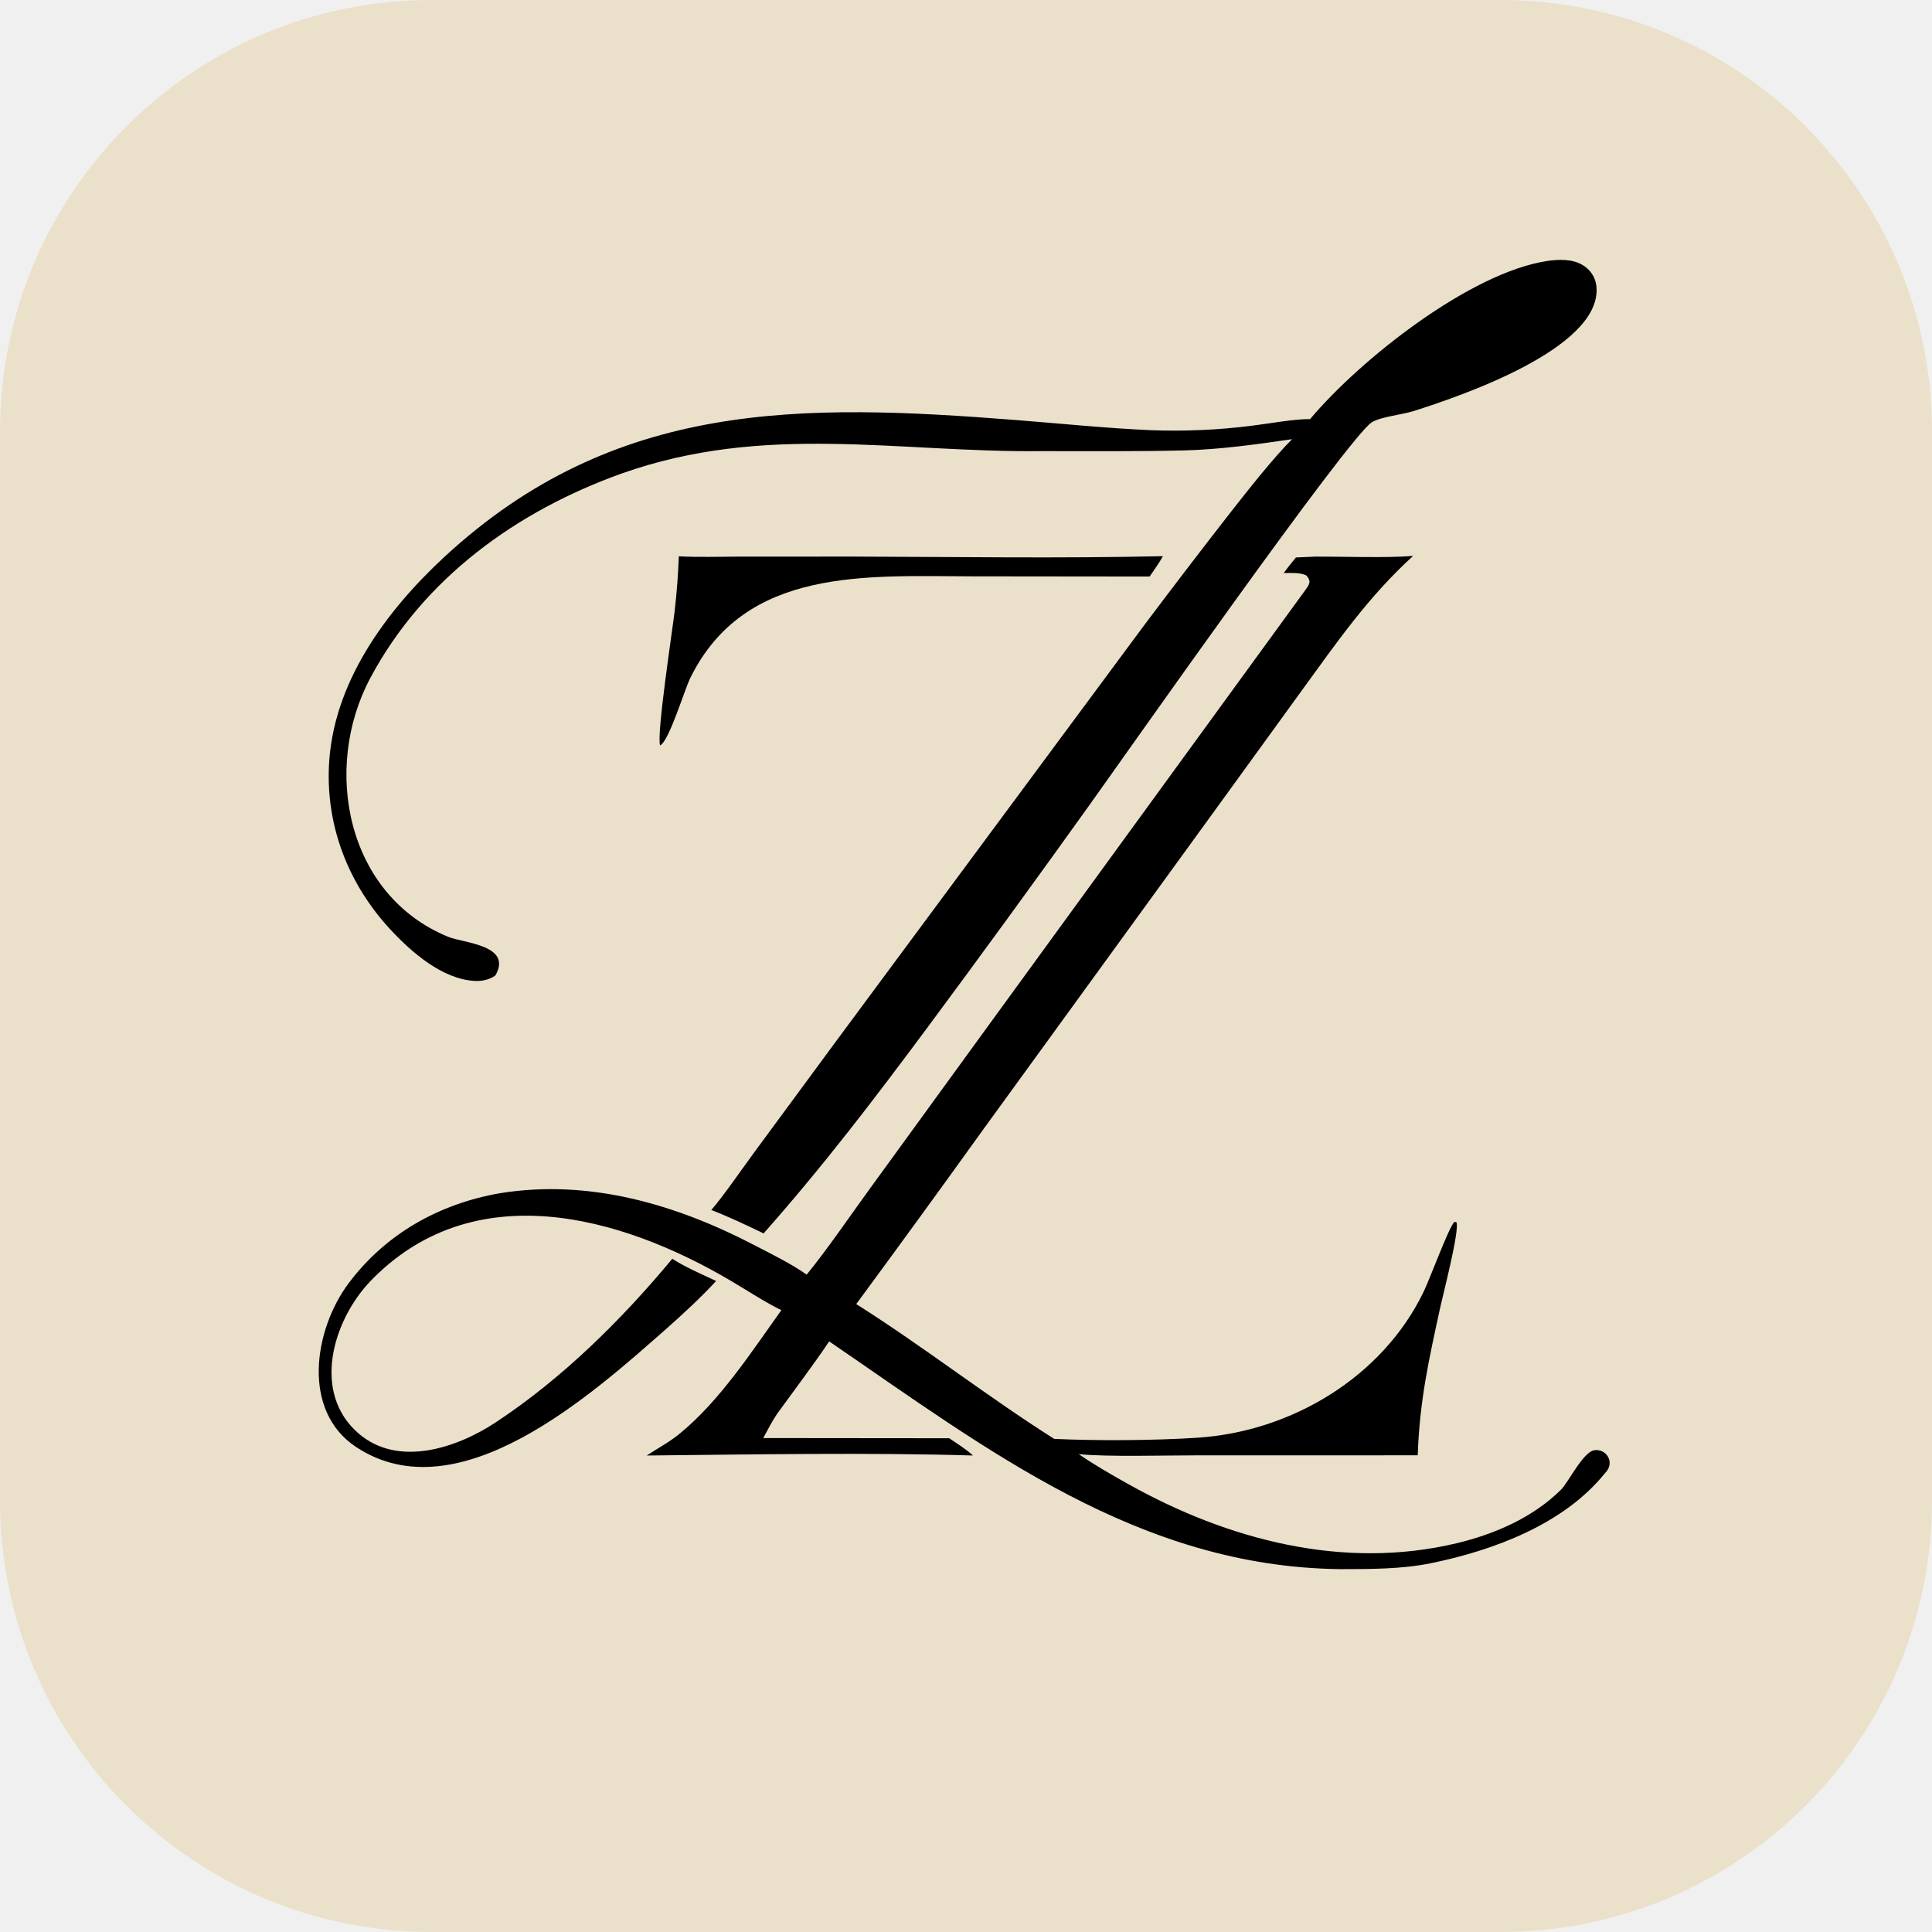
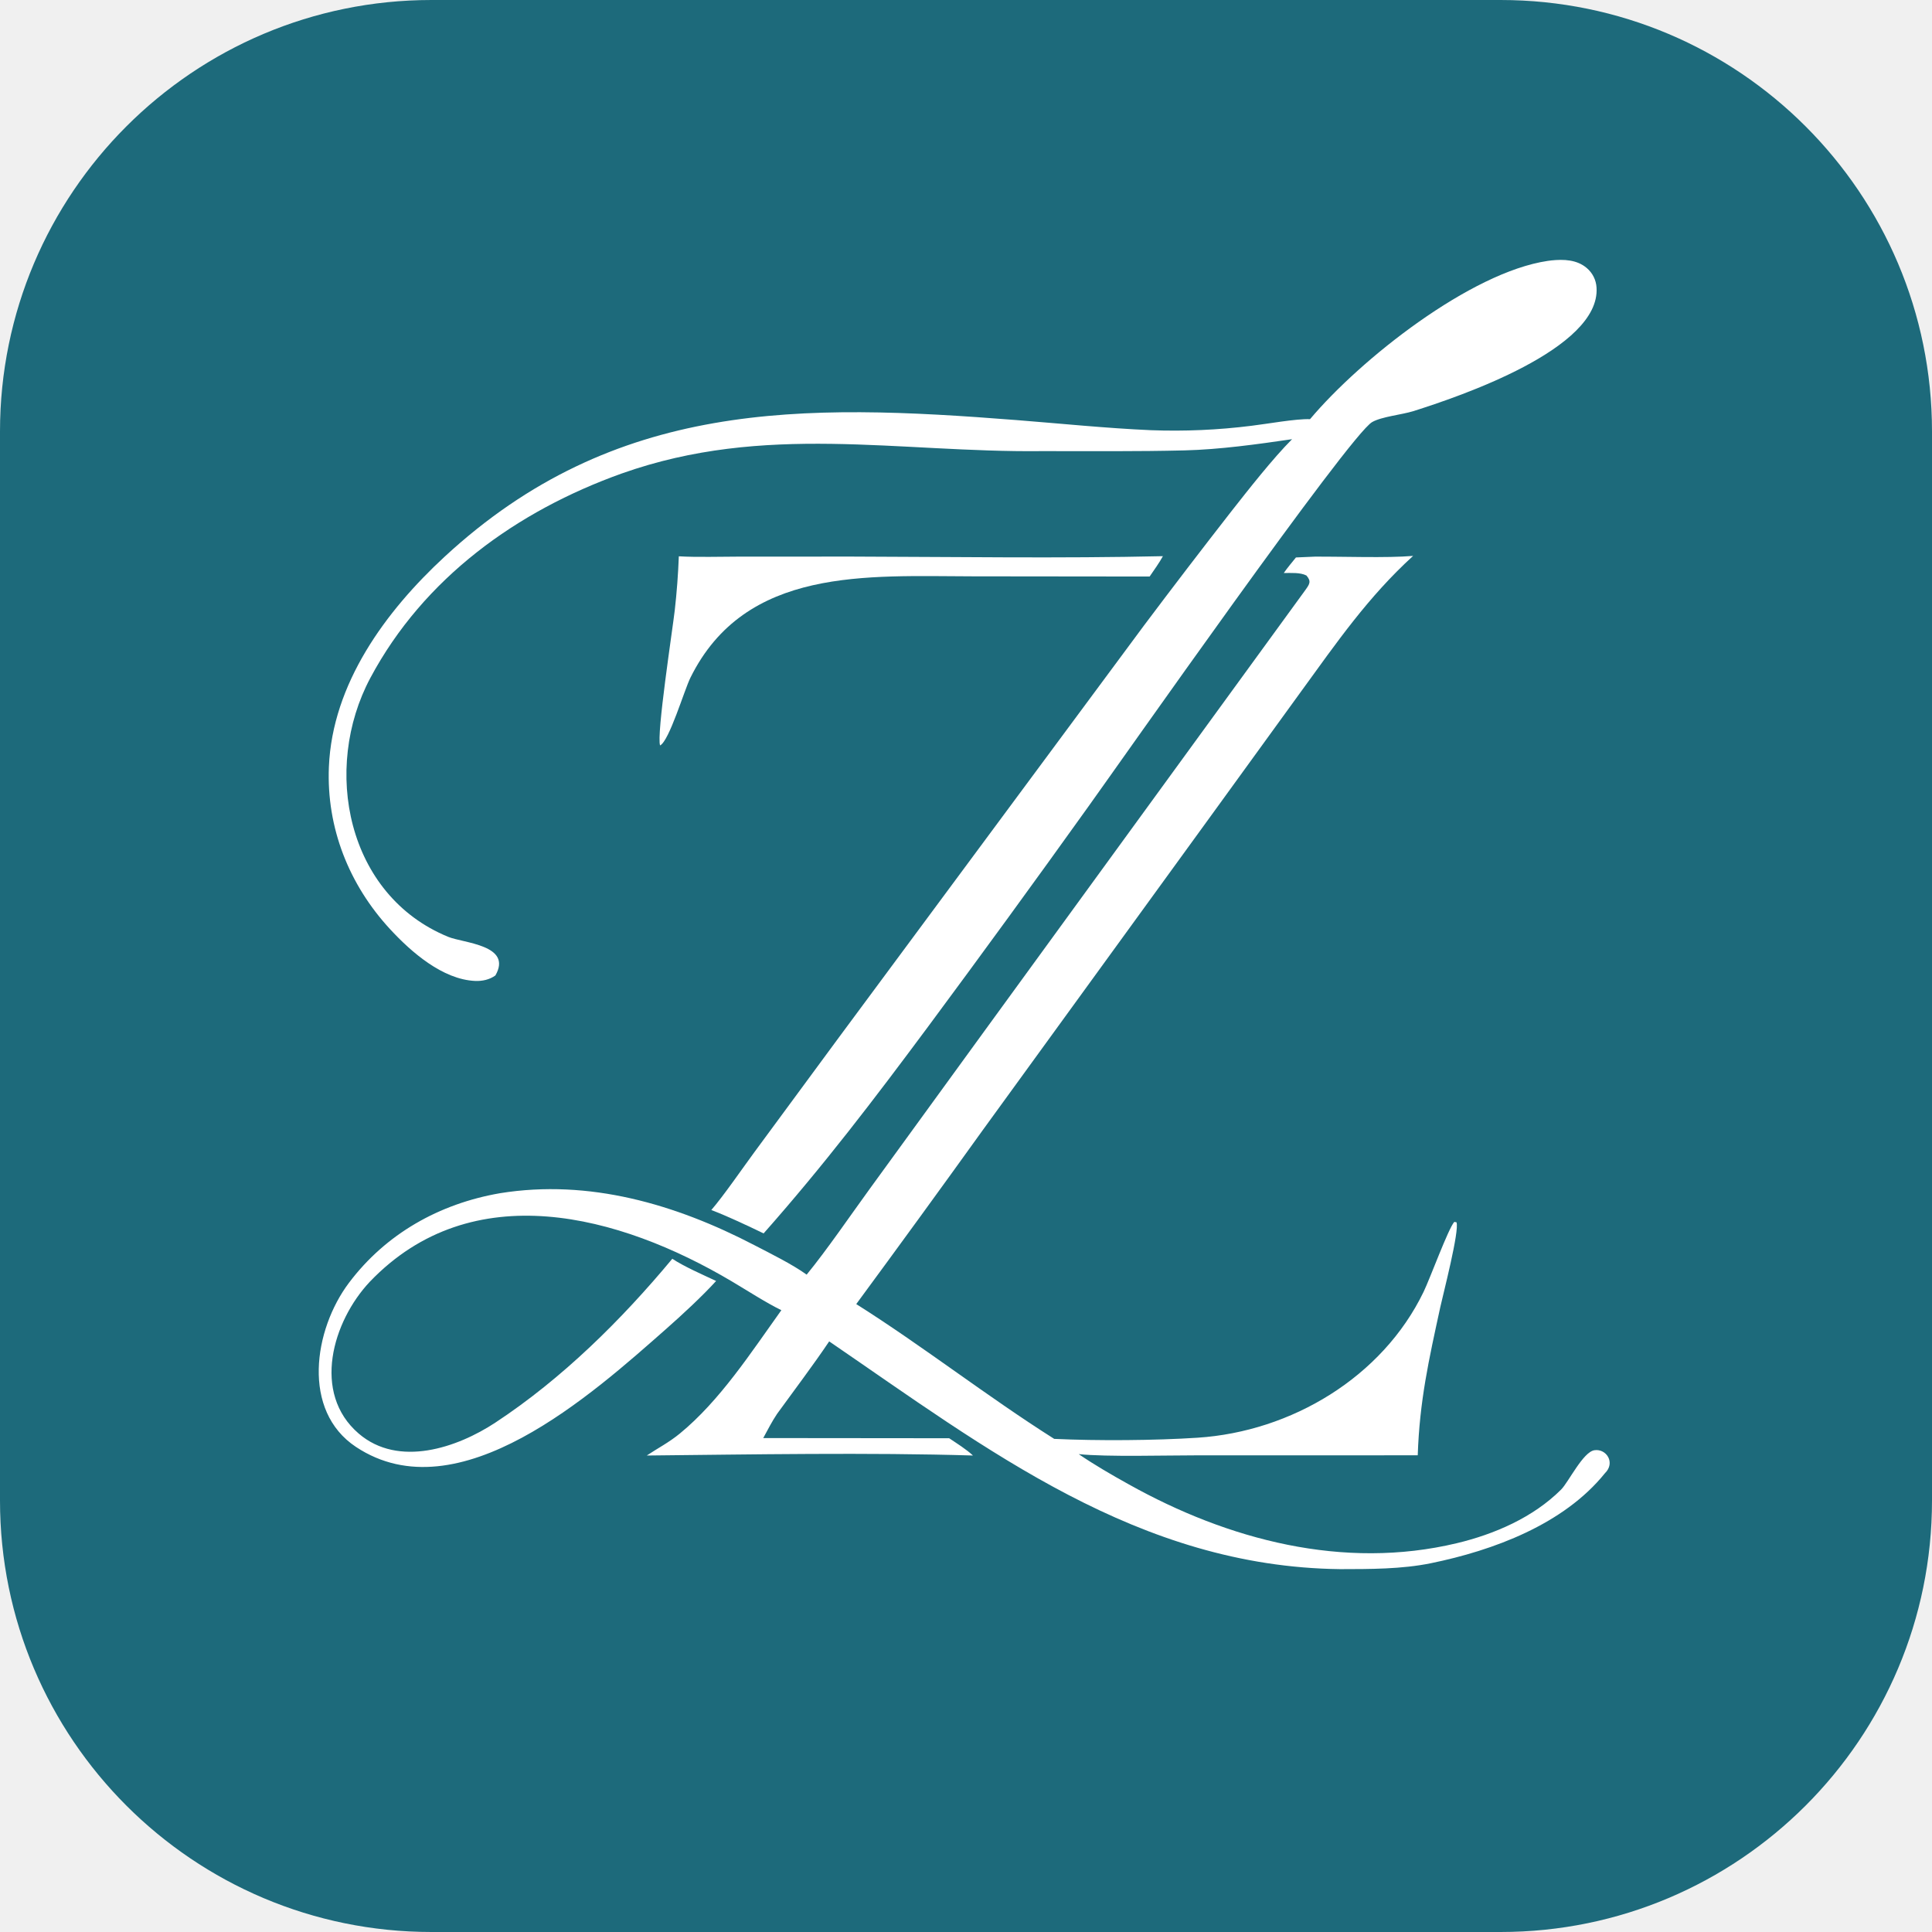
<svg xmlns="http://www.w3.org/2000/svg" width="394" height="394" viewBox="0 0 394 394" fill="none">
-   <style>.bg{fill:#EBE0CA}.fg{fill:#000000}@media (prefers-color-scheme: dark){.bg{fill:#032446}.fg{fill:#EBE0CA}}</style>
+   <style>.bg{fill:#1D6A7B}.fg{fill:#FFFFFF}@media (prefers-color-scheme: dark){.bg{fill:#D6EEF2}.fg{fill:#164E5A}}</style>
  <rect class="bg" width="394" height="394" rx="88" />
  <path d="M268.117 113.518C273.969 113.484 282.704 113.822 288.181 113.368C278.972 121.761 272.579 131.058 265.314 141.044L246.832 166.538L200.482 230.381C191.932 242.287 183.31 254.142 174.618 265.946C188.117 274.457 201.415 284.86 214.987 293.435C223.791 293.851 235.496 293.77 244.232 293.199C263.314 291.95 281.899 280.886 290.325 263.437C291.66 260.671 295.343 250.586 296.576 249.188L297.025 249.264C297.681 250.917 294.268 264.073 293.739 266.504C291.385 277.324 289.502 285.631 289.124 296.786L244.098 296.793C237.739 296.79 225.779 297.137 219.986 296.547C223.242 298.768 226.706 300.771 230.171 302.698C250.468 314.053 273.997 320.231 297.085 314.712C304.716 312.89 312.639 309.486 318.355 303.782C319.881 302.26 322.83 296.095 325.152 295.75C327.613 295.384 329.495 298.319 327.293 300.446C318.893 310.874 304.542 316.185 291.815 318.792C285.862 320.012 279.353 319.991 273.293 320C232.211 319.51 201.376 295.627 169.1 273.553C165.863 278.373 161.913 283.583 158.477 288.326C157.449 289.849 156.532 291.643 155.65 293.269L193.568 293.306C195.109 294.341 197.099 295.58 198.419 296.827C177.287 296.188 153.143 296.613 131.891 296.829C134.196 295.307 136.436 294.155 138.628 292.357C146.837 285.628 153.159 275.824 159.344 267.192C156.271 265.697 152.307 263.133 149.22 261.304C126.34 247.747 96.281 239.594 75.409 261.401C67.829 269.461 63.529 284.1 73.16 292.36C81.295 299.336 93.261 295.23 101.023 290.116C114.668 281.125 126.713 269.204 137.106 256.706C139.553 258.319 143.308 259.951 146.04 261.234C143.287 264.27 139.187 268.071 135.903 270.968C120.857 284.234 93.51 308.929 72.602 295.081C61.461 287.701 63.965 271.172 71.168 261.606C78.675 251.636 89.541 245.489 101.969 243.335C120.135 240.4 137.802 245.585 153.796 253.907C157.07 255.606 161.598 257.841 164.505 259.942C168.601 254.946 173.464 247.818 177.38 242.431L200.982 209.953L266.154 120.401C267.081 119.109 267.466 118.571 266.423 117.364C265.164 116.71 263.273 116.865 261.801 116.858C262.534 115.806 263.474 114.694 264.287 113.684L268.117 113.518Z" class="fg" />
  <path d="M315.62 53.208C315.875 53.166 316.131 53.133 316.389 53.108C318.91 52.85 321.598 52.94 323.617 54.679C324.79 55.68 325.502 57.116 325.588 58.655C326.399 71.156 297.564 80.896 288.242 83.839C285.865 84.589 281.771 84.954 279.821 86.079C275.213 88.737 228.42 155.491 221.895 164.568C211.143 179.596 200.265 194.534 189.261 209.378C178.217 224.246 167.986 237.676 155.724 251.535C152.658 250.047 148.2 247.943 145.061 246.768C147.596 243.82 151.383 238.311 153.834 234.977L170.898 211.81L233.306 127.548C239.139 119.778 245.043 112.062 251.018 104.401C254.475 99.998 259.592 93.474 263.5 89.564C256.469 90.597 248.712 91.674 241.594 91.85C231.972 92.088 222.099 91.996 212.461 91.999C183.127 92.326 156.002 86.202 126.785 96.564C105.426 104.204 86.427 117.859 75.539 138.23C65.634 156.763 70.694 182.551 91.397 191.052C94.531 192.339 104.58 192.711 101.032 198.923C99.855 199.785 98.338 200.11 96.895 200.046C90.257 199.754 83.858 194.152 79.556 189.495C71.159 180.405 66.565 168.802 67.071 156.419C67.764 139.446 78.629 124.653 90.689 113.514C125.342 81.501 163.504 82.234 207.292 85.668C216.433 86.385 225.537 87.327 234.703 87.731C241.554 87.988 248.415 87.688 255.217 86.832C258.328 86.465 264.336 85.369 267.158 85.483C277.481 73.215 299.904 55.529 315.62 53.208Z" class="fg" />
  <path d="M138.435 113.45C142.026 113.668 147.147 113.518 150.844 113.513L173.855 113.507C194.699 113.56 216.372 113.894 237.156 113.423C236.441 114.751 235.315 116.303 234.448 117.574L198.493 117.535C176.868 117.504 152.02 115.524 140.799 138.209C139.539 140.758 136.492 151.073 134.617 152.021C133.838 149.961 137.164 128.347 137.607 124.448C138.02 120.794 138.296 117.125 138.435 113.45Z" class="fg" />
</svg>
